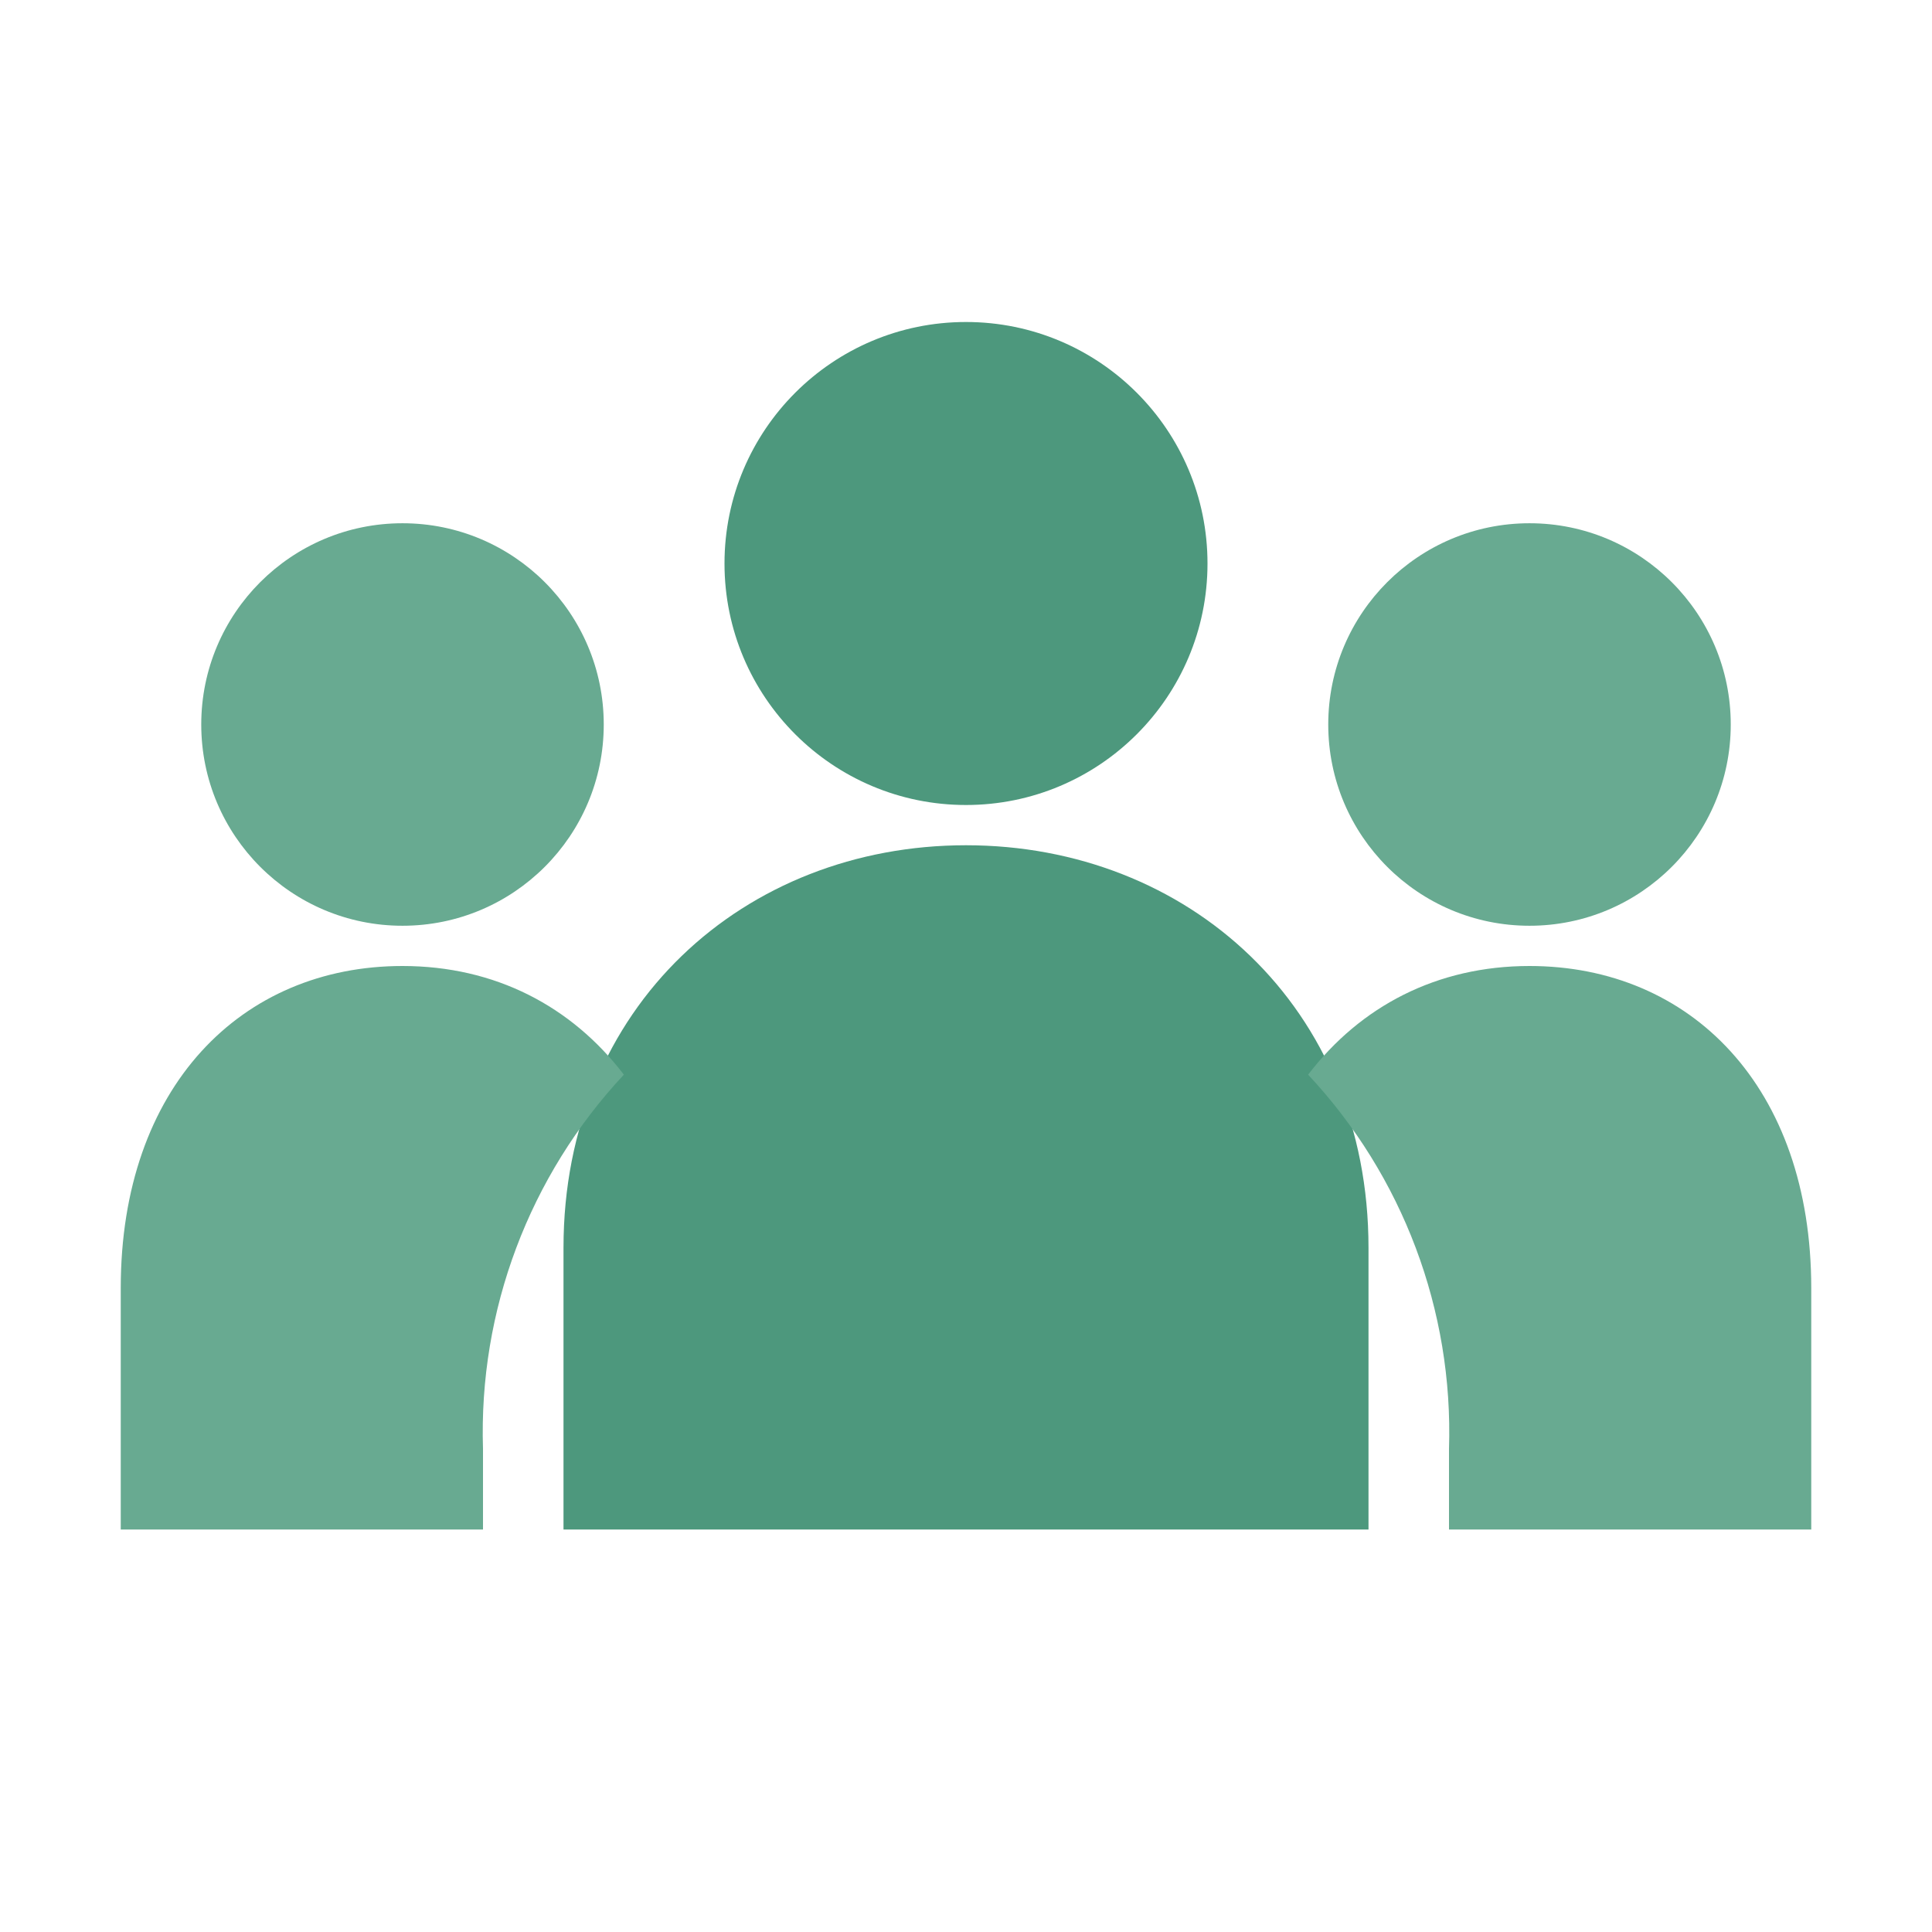
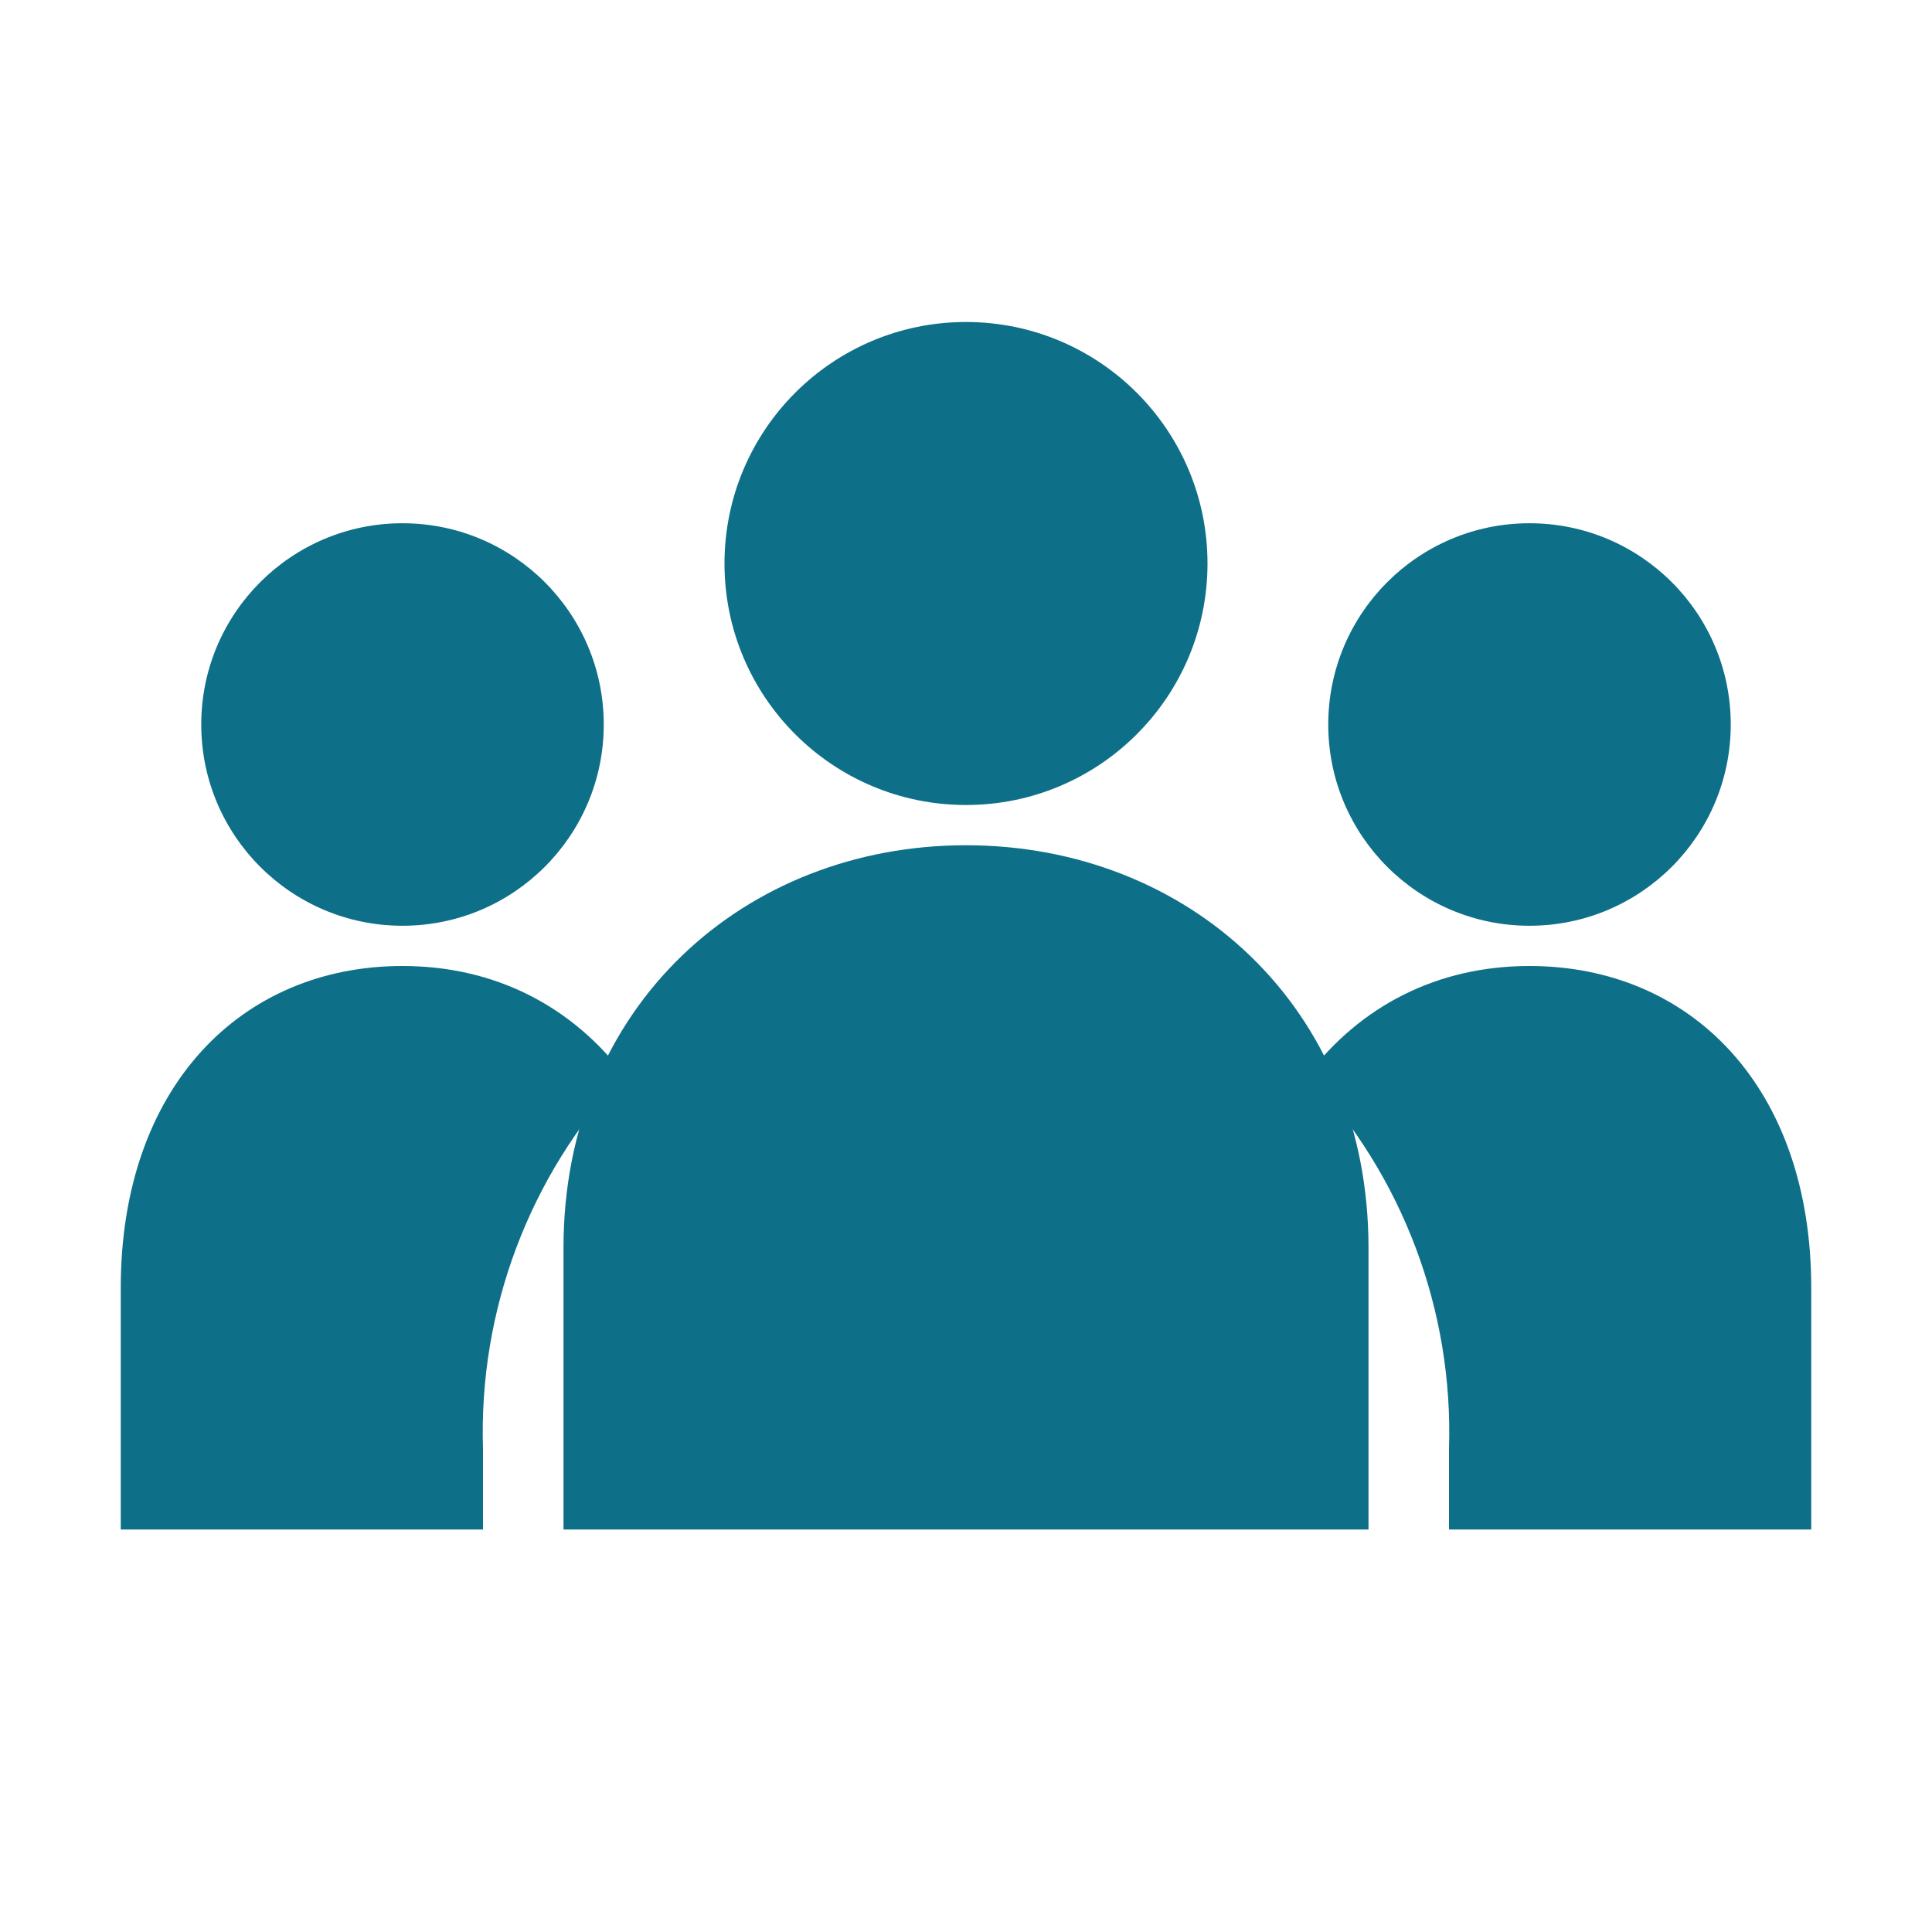
<svg xmlns="http://www.w3.org/2000/svg" viewBox="0 0 48 48">
-   <circle cx="24" cy="14" r="6" fill="#4D987D" />
-   <circle cx="10" cy="18" r="5" fill="#68AA91" />
-   <circle cx="38" cy="18" r="5" fill="#68AA91" />
-   <path d="M14 38v-7c0-6 4.5-10 10-10s10 4 10 10v7H14Z" fill="#4D987D" />
-   <path d="M3 38v-6c0-5 3-8 7-8 2.3 0 4.2 1 5.5 2.7A13 13 0 0 0 12 36v2H3Z" fill="#68AA91" />
-   <path d="M45 38v-6c0-5-3-8-7-8-2.3 0-4.2 1-5.5 2.7A13 13 0 0 1 36 36v2h9Z" fill="#68AA91" />
+   <circle cx="24" cy="14" r="6" fill="#0e6f88" />
+   <circle cx="10" cy="18" r="5" fill="#0e6f88" />
+   <circle cx="38" cy="18" r="5" fill="#0e6f88" />
+   <path d="M14 38v-7c0-6 4.5-10 10-10s10 4 10 10v7H14Z" fill="#0e6f88" />
+   <path d="M3 38v-6c0-5 3-8 7-8 2.3 0 4.2 1 5.5 2.7A13 13 0 0 0 12 36v2H3Z" fill="#0e6f88" />
+   <path d="M45 38v-6c0-5-3-8-7-8-2.3 0-4.2 1-5.5 2.7A13 13 0 0 1 36 36v2h9Z" fill="#0e6f88" />
</svg>
